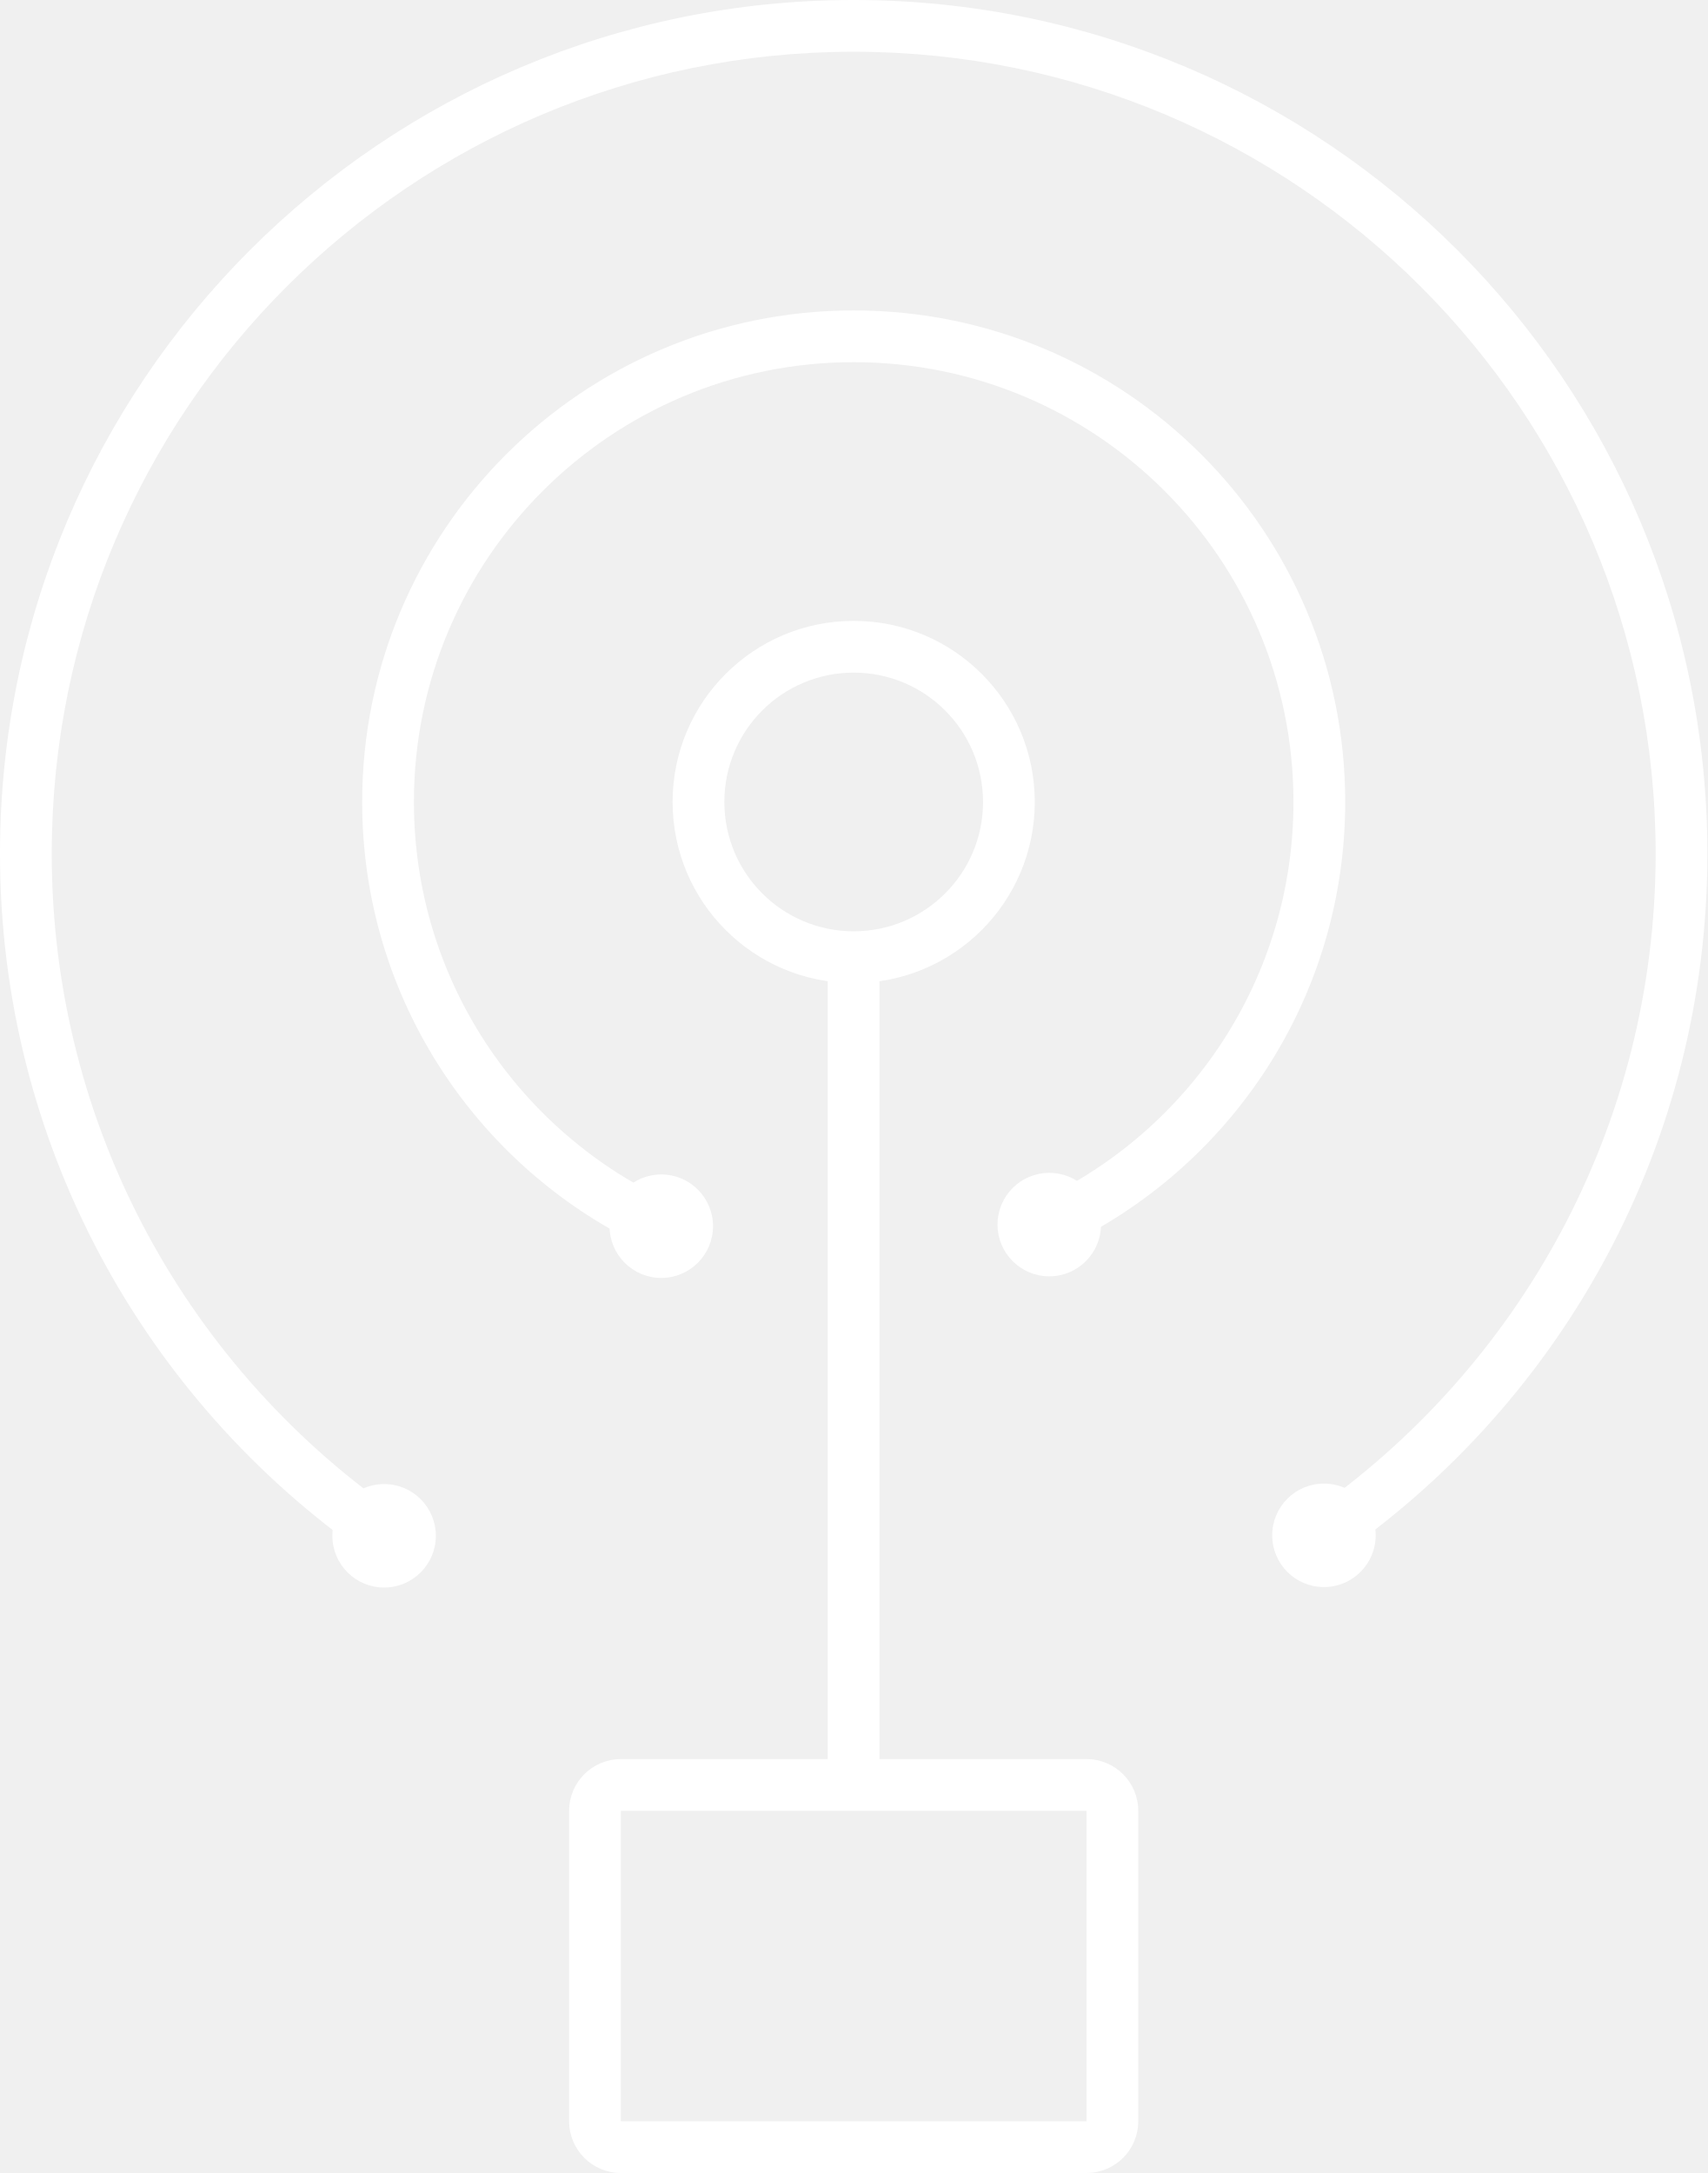
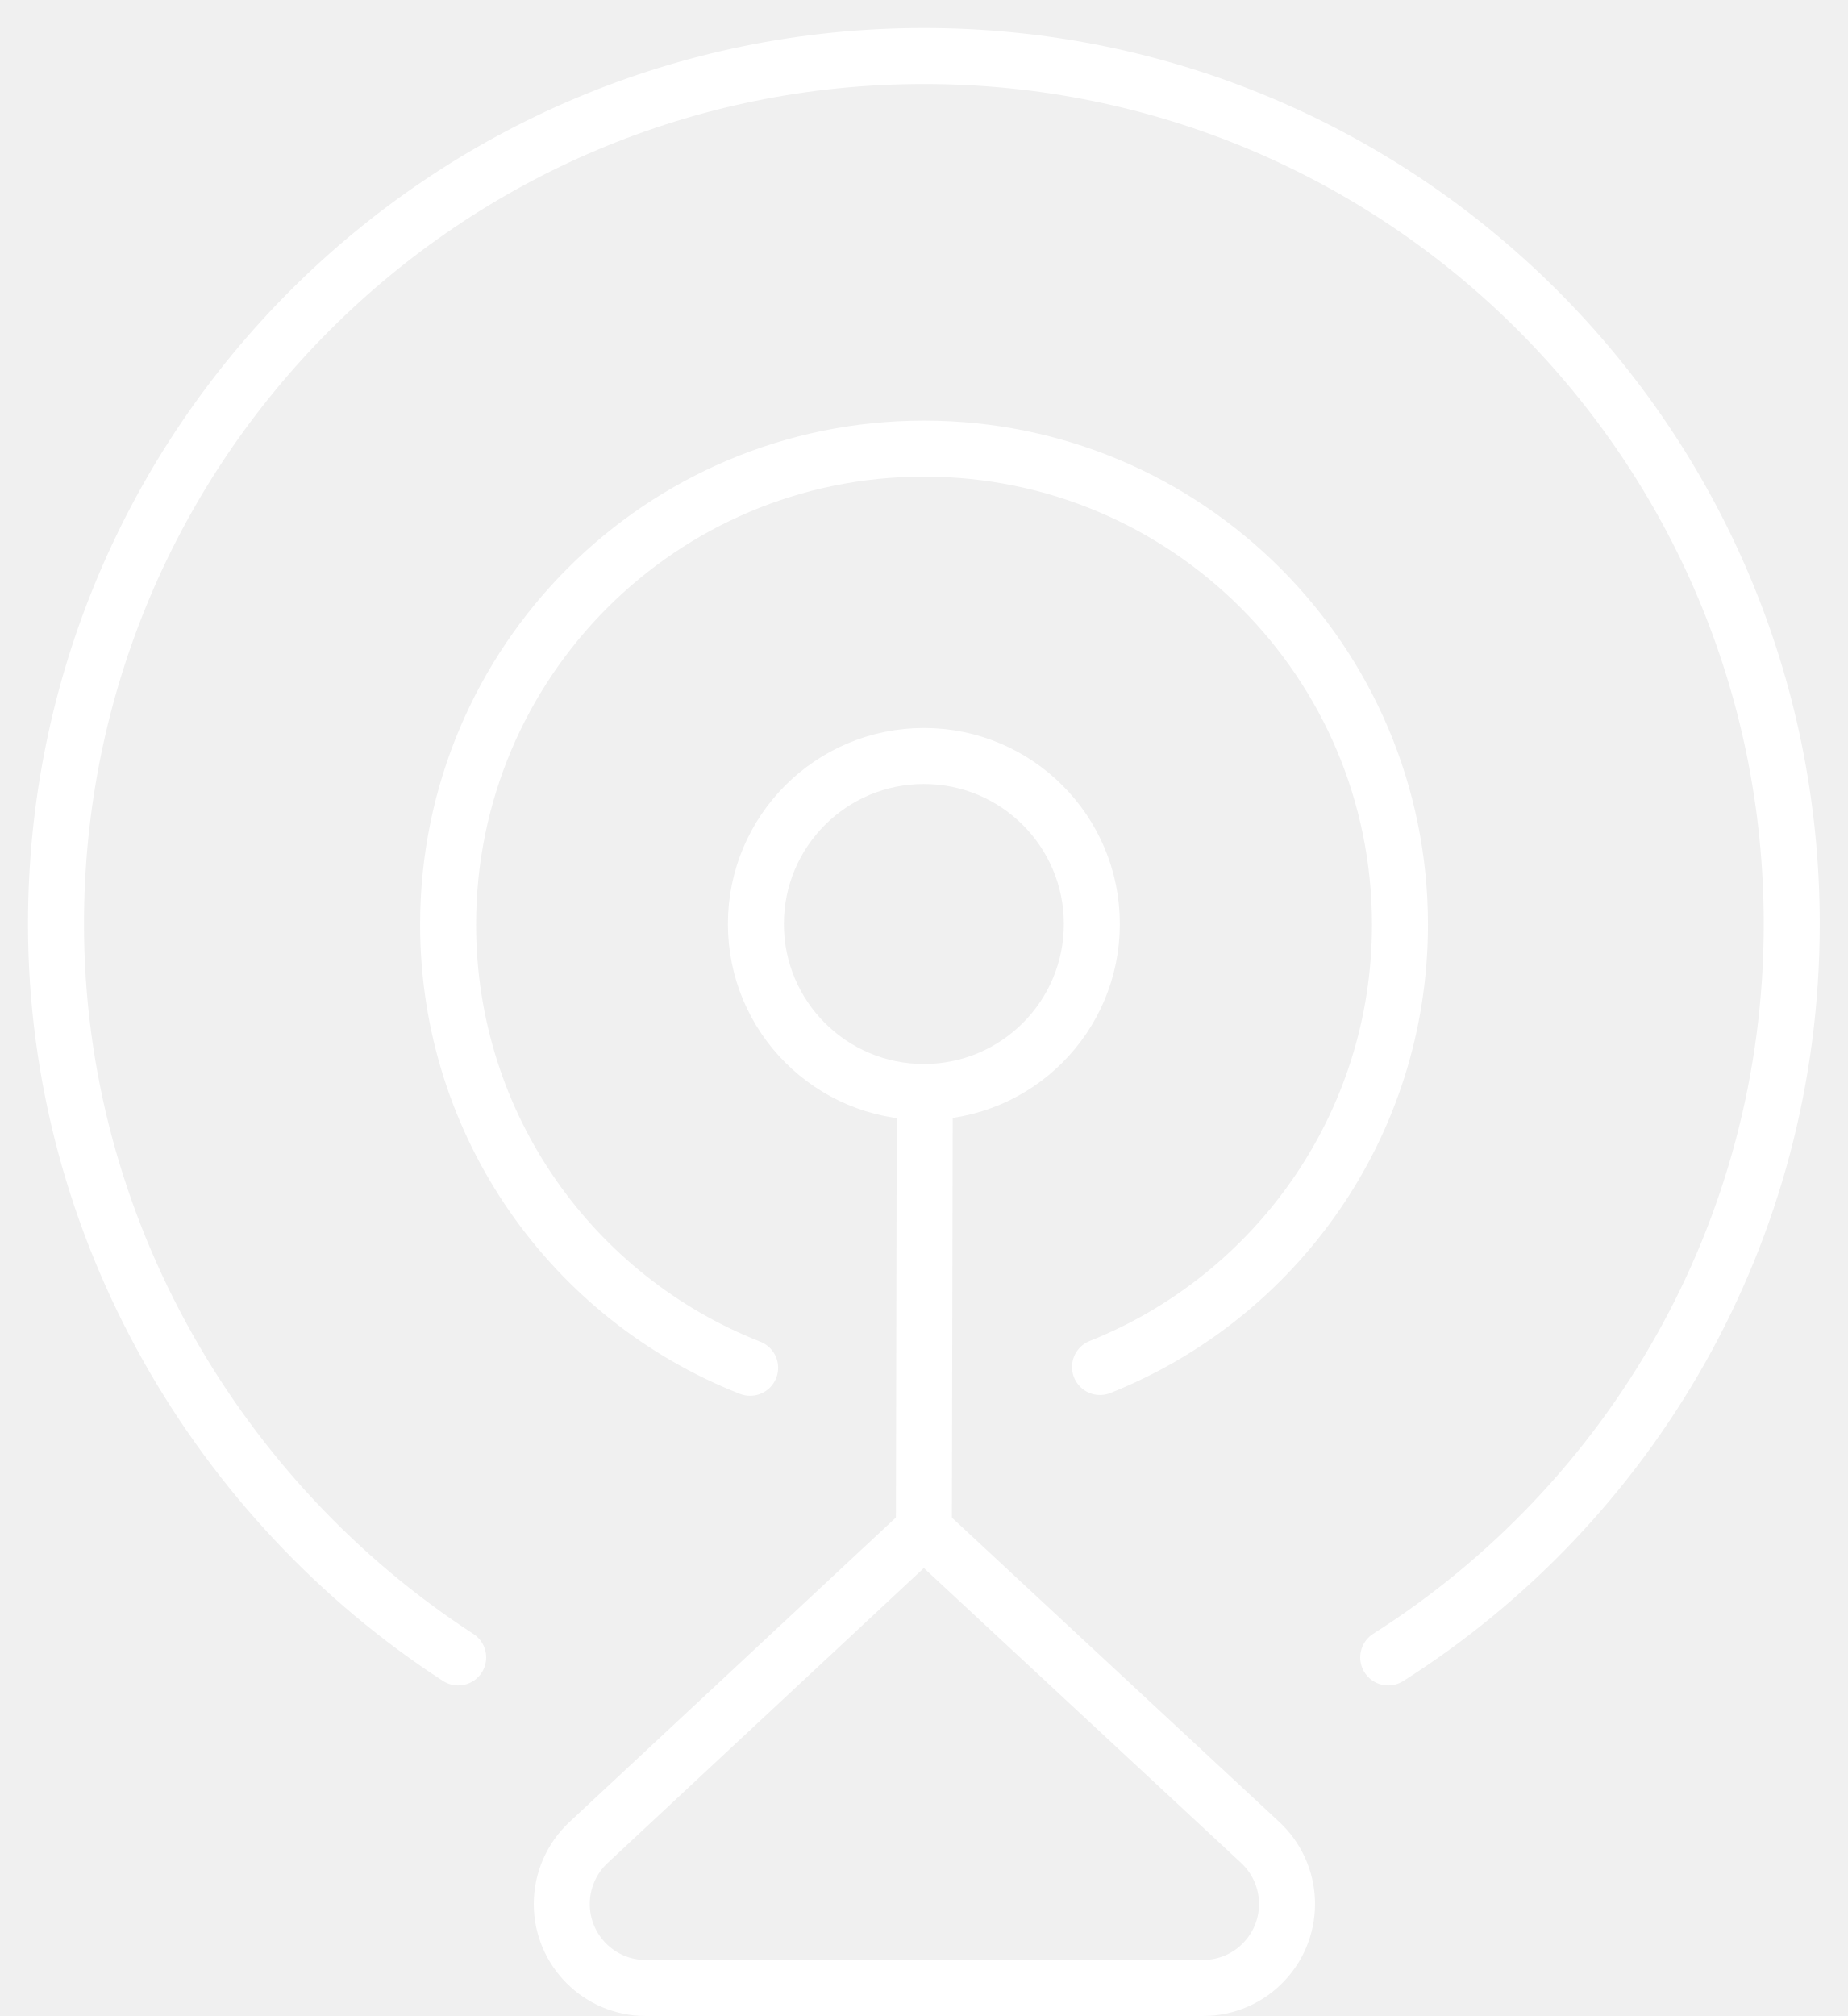
- <svg xmlns="http://www.w3.org/2000/svg" width="33px" height="42px" viewBox="0 0 33 42" version="1.1">
-   <g id="Home" stroke="none" stroke-width=".5" fill="none" fill-rule="evenodd">
-     <g id="Home-Desktop" transform="translate(-1144, -4834)" fill="#FFFFFF">
+ <svg xmlns="http://www.w3.org/2000/svg" width="33px" height="36px" viewBox="0 0 33 36" version="1.1">
+   <g id="Home" stroke="none" stroke-width="1" fill="none" fill-rule="evenodd">
+     <g id="Home-Desktop" transform="translate(-1144, -4837)" stroke="#FFFFFF">
      <g id="empower-organisation" transform="translate(0, 3738)">
        <g id="icon-block" transform="translate(478, 1077)">
          <g id="Telecommunications" transform="translate(612, 0)">
            <g transform="translate(30, 0)" id="icon">
-               <g transform="translate(24, 19)">
-                 <g id="Group-4" transform="translate(6.72, 5.615385)">
-                   <g id="Group-3" transform="translate(0.28, 0.384615)">
-                     <path d="M9.5,0 C14.747,0 19,4.253 19,9.5 C19,13.316 16.75,16.607 13.504,18.117 C13.233,17.723 13.098,17.418 13.097,17.202 C15.994,15.849 18,12.909 18,9.5 C18,4.806 14.194,1 9.5,1 C4.806,1 1,4.806 1,9.5 C1,12.936 3.039,15.896 5.973,17.236 C5.857,17.429 5.725,17.717 5.577,18.098 C5.571,18.113 5.564,18.128 5.557,18.144 C2.278,16.647 0,13.339 0,9.5 C0,4.253 4.253,0 9.5,0 Z" id="Combined-Shape" />
-                     <circle id="Oval" cx="5.781" cy="17.7" r="1" />
-                     <circle id="Oval-Copy-9" cx="13.28" cy="17.669" r="1" />
-                   </g>
-                   <path d="M9.78,6.385 C11.713,6.385 13.28,7.952 13.28,9.885 C13.28,11.818 11.713,13.385 9.78,13.385 C7.847,13.385 6.28,11.818 6.28,9.885 C6.28,7.952 7.847,6.385 9.78,6.385 Z M9.78,7.385 C8.399,7.385 7.28,8.504 7.28,9.885 C7.28,11.265 8.399,12.385 9.78,12.385 C11.161,12.385 12.28,11.265 12.28,9.885 C12.28,8.504 11.161,7.385 9.78,7.385 Z" id="Combined-Shape" />
-                 </g>
-                 <path d="M16.5,0 C25.613,0 33,7.387 33,16.5 C33,22.106 30.204,27.059 25.93,30.041 C25.578,29.707 25.363,29.494 25.286,29.402 C25.307,29.361 25.316,29.311 25.311,29.254 C29.352,26.457 32,21.788 32,16.5 C32,7.94 25.06,1 16.5,1 C7.94,1 1,7.94 1,16.5 C1,21.824 3.685,26.522 7.774,29.312 C7.615,29.489 7.381,29.733 7.072,30.043 C2.797,27.061 0,22.107 0,16.5 C0,7.387 7.387,0 16.5,0 Z" id="Combined-Shape" />
-                 <circle id="Oval-Copy-11" cx="7.424" cy="29.684" r="1" />
-                 <circle id="Oval-Copy-10" cx="25.589" cy="29.675" r="1" />
-                 <polygon id="Rectangle" points="15.998 18.057 16.998 18.057 16.998 34.057 15.998 34.057" />
-                 <path d="M21,34 C21.552,34 22,34.448 22,35 L22,41 C22,41.552 21.552,42 21,42 L12,42 C11.448,42 11,41.552 11,41 L11,35 C11,34.448 11.448,34 12,34 L21,34 Z M21,35 L12,35 L12,41 L21,41 L21,35 Z" id="Combined-Shape" />
+               <g transform="translate(25, 23)">
+                 <path d="M15.499,26.317 L21.507,31.901 C21.81,32.183 21.971,32.562 21.985,32.945 C21.999,33.329 21.866,33.718 21.584,34.021 C21.301,34.327 20.903,34.5 20.486,34.5 L20.486,34.5 L10.533,34.5 C10.119,34.5 9.744,34.332 9.473,34.061 C9.201,33.789 9.033,33.414 9.033,33 C9.033,32.584 9.206,32.187 9.51,31.903 L9.51,31.903 L15.499,26.317 Z" id="Triangle" />
+                 <path d="M23.793,28.597 C28.125,25.848 31,21.01 31,15.5 C31,6.94 24.06,8.34887715e-14 15.5,8.34887715e-14 C6.94,8.34887715e-14 0,6.94 0,15.5 C0,20.954 2.924,25.834 7.183,28.597" id="Path" stroke-linecap="round" />
+                 <circle id="Oval" cx="15.5" cy="15.5" r="3" />
+                 <path d="M18.646,23.411 C21.784,22.161 24.003,19.095 24.003,15.511 C24.003,10.816 20.197,7.011 15.503,7.011 C10.808,7.011 7.003,10.816 7.003,15.511 C7.003,19.109 9.239,22.185 12.397,23.425" id="Path" stroke-linecap="round" />
+                 <line x1="15.516" y1="18.529" x2="15.5" y2="26.436" id="Path-2" />
              </g>
            </g>
          </g>
        </g>
      </g>
    </g>
  </g>
</svg>
